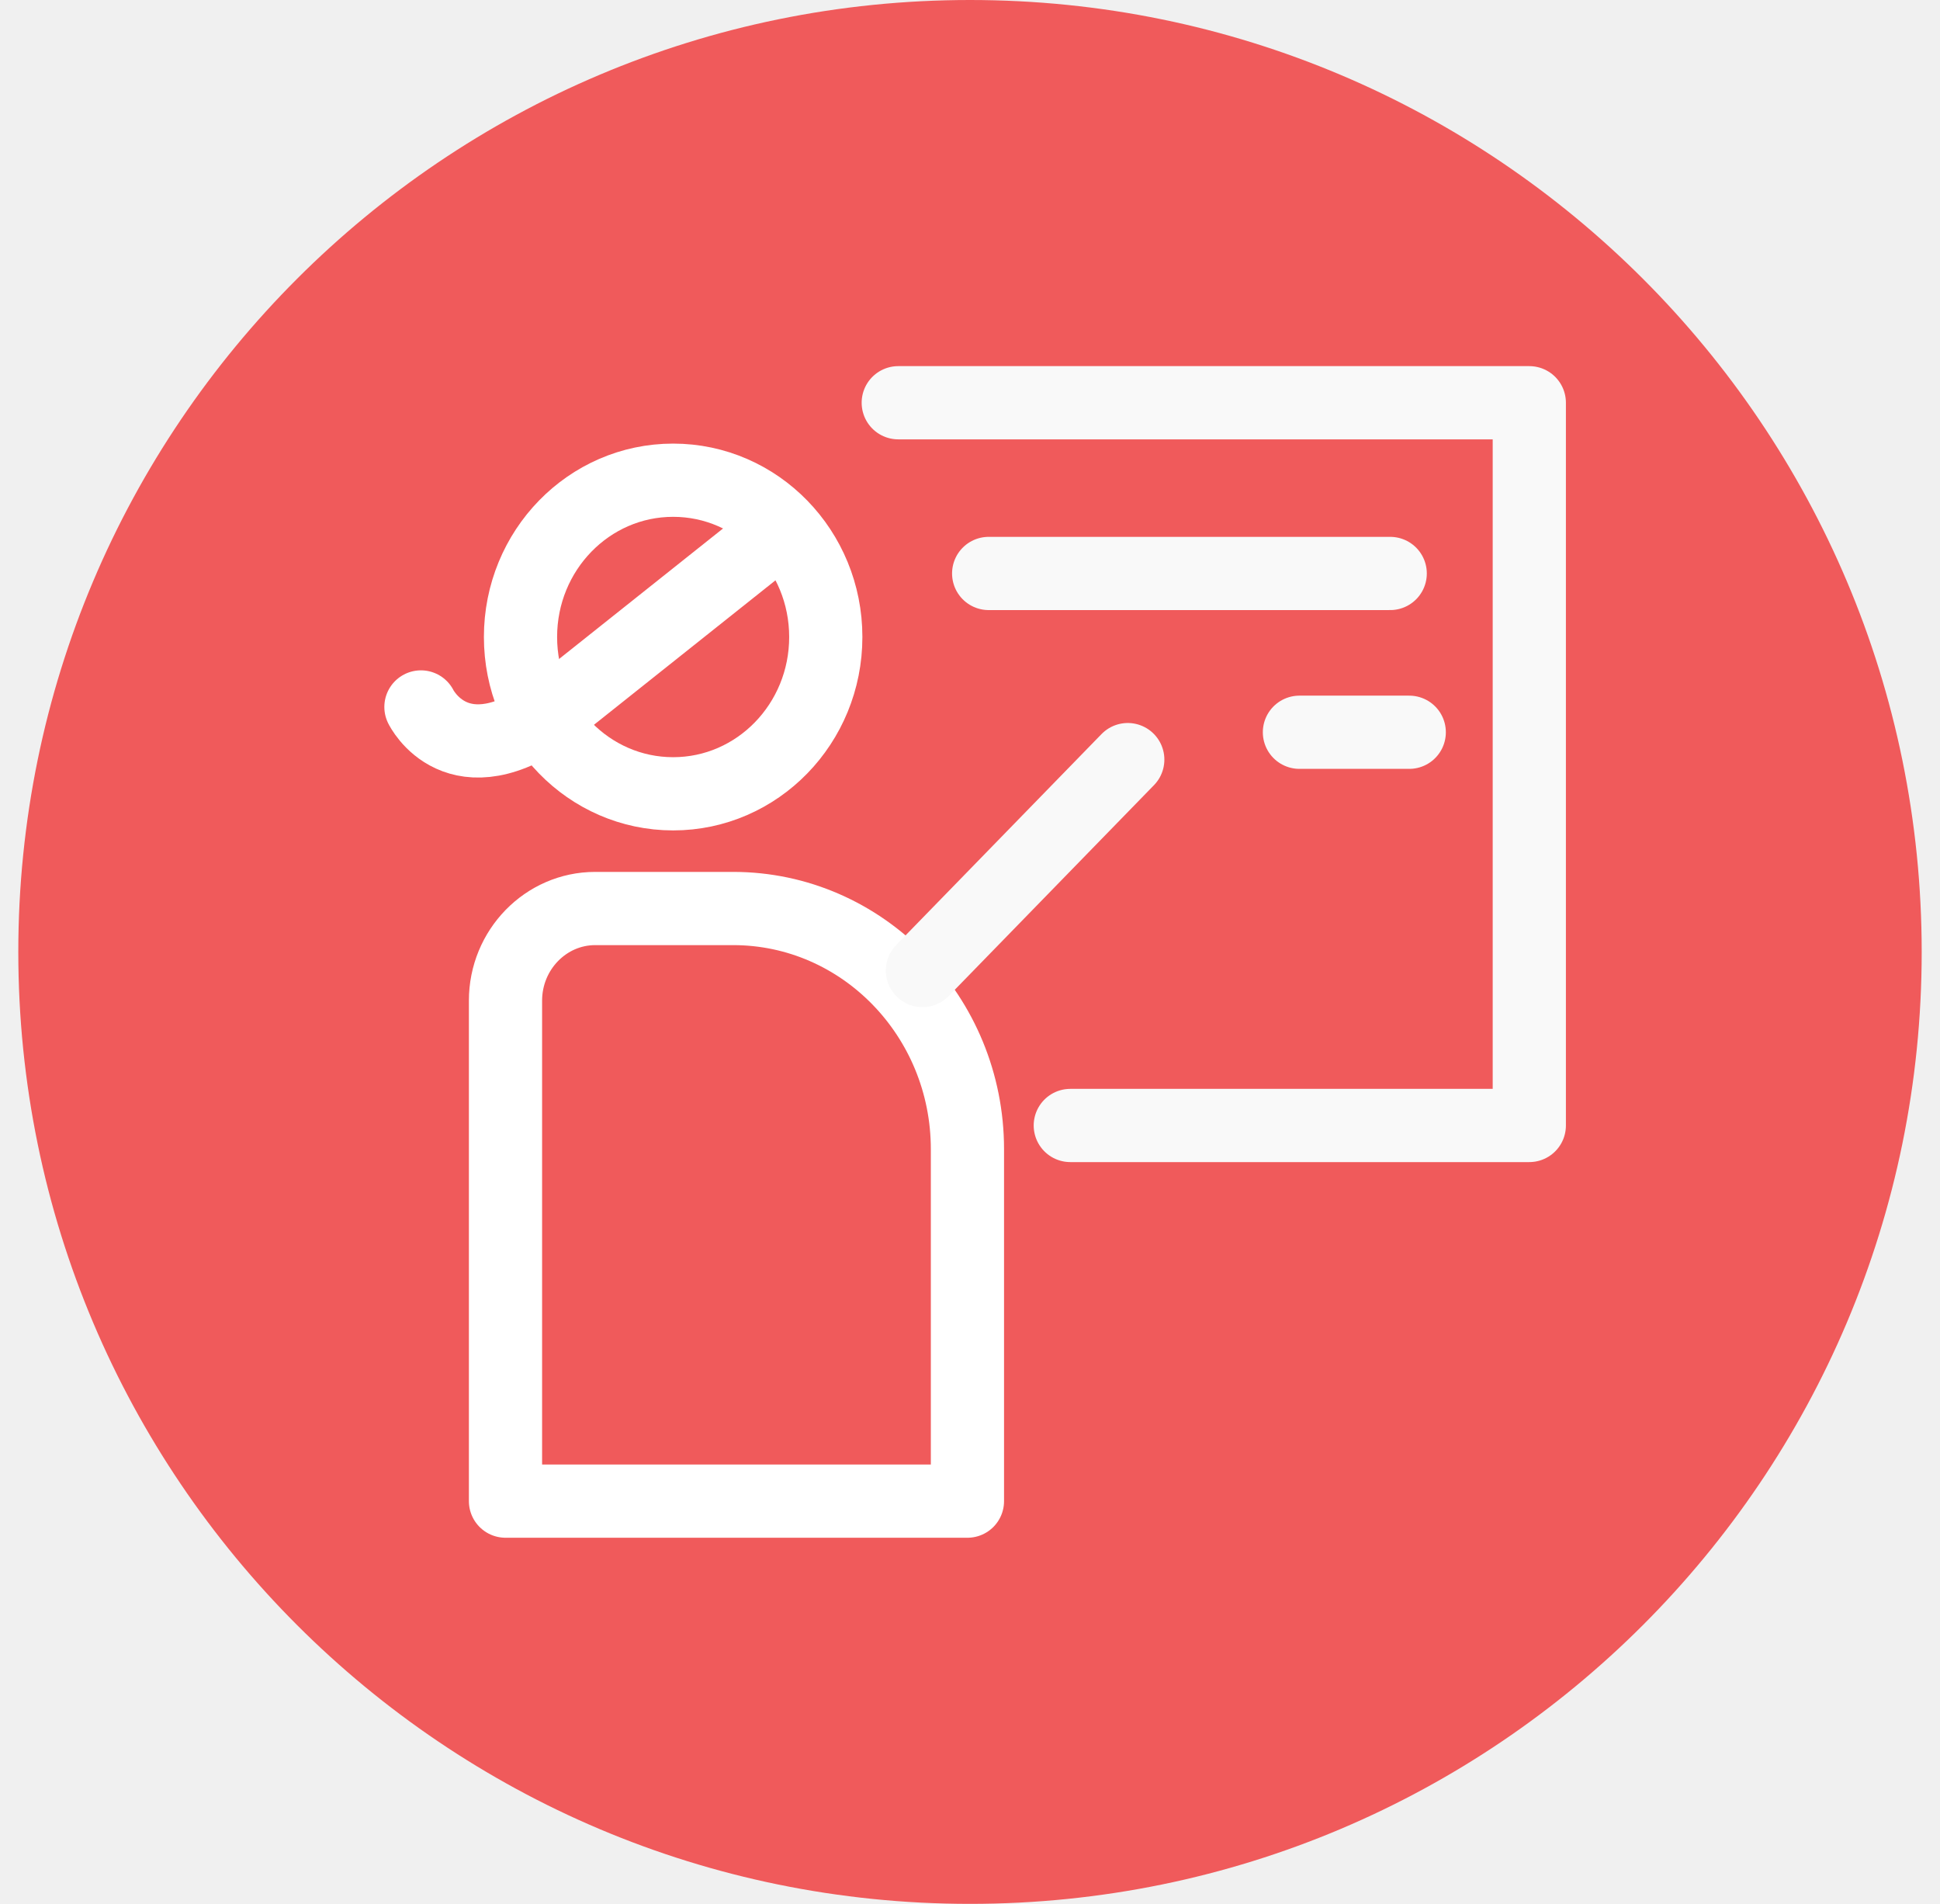
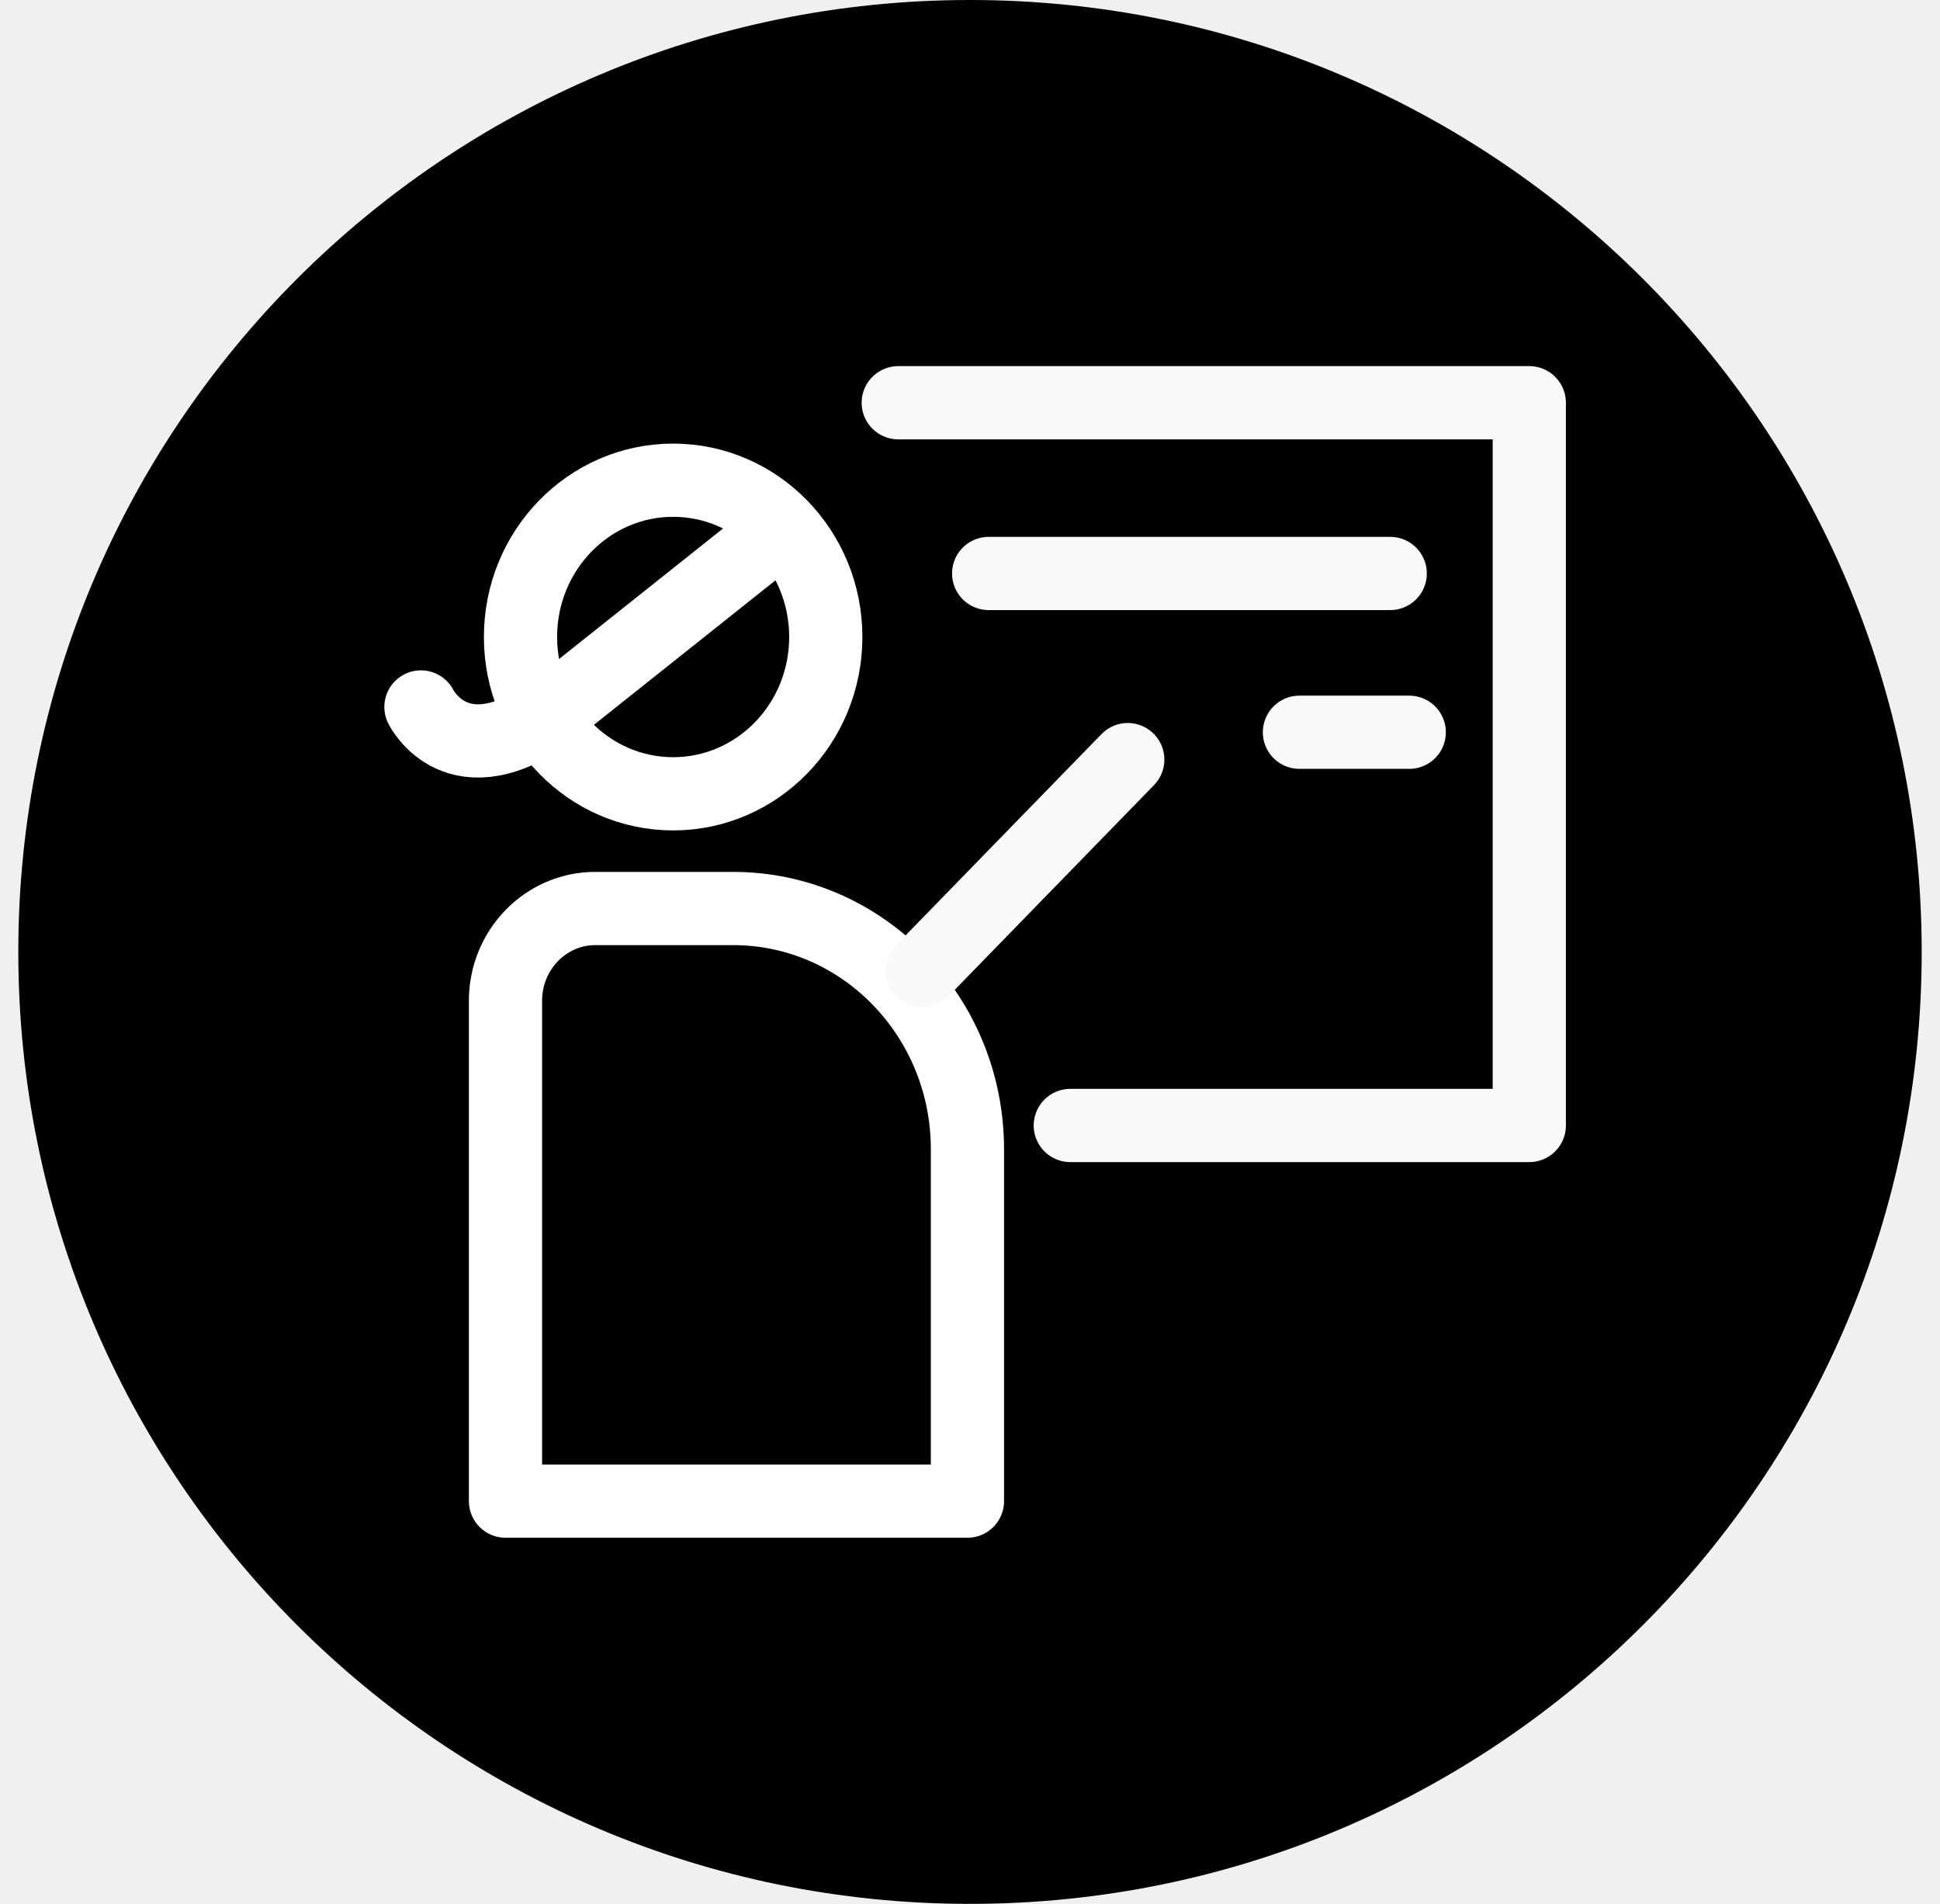
<svg xmlns="http://www.w3.org/2000/svg" width="53" height="52" viewBox="0 0 53 52" fill="none">
-   <rect x="0.5" width="52" height="52" rx="26" fill="#F05A5B" />
+   <rect x="0.5" width="52" height="52" rx="26" fill="currentColor" />
  <path d="M16.26 24.814H20.03C23.56 24.814 26.43 27.761 26.43 31.387V41H13.81V27.33C13.81 25.944 14.91 24.814 16.26 24.814Z" stroke="white" stroke-width="2" stroke-linecap="round" stroke-linejoin="round" />
  <path d="M18.39 21.681C20.693 21.681 22.56 19.764 22.56 17.398C22.56 15.033 20.693 13.116 18.39 13.116C16.087 13.116 14.22 15.033 14.22 17.398C14.22 19.764 16.087 21.681 18.39 21.681Z" stroke="white" stroke-width="2" stroke-linecap="round" stroke-linejoin="round" />
  <path d="M11.5 19.309C11.5 19.309 12.49 21.342 15.13 19.391L20.99 14.728" stroke="white" stroke-width="2" stroke-linecap="round" stroke-linejoin="round" />
  <path d="M25.2 26.508L30.81 20.747" stroke="#F9F9F9" stroke-width="2" stroke-linecap="round" stroke-linejoin="round" />
  <path d="M24.54 11H41.78V30.74H29.24" stroke="#F9F9F9" stroke-width="2" stroke-linecap="round" stroke-linejoin="round" />
  <path d="M27.01 15.663H37.98" stroke="#F9F9F9" stroke-width="2" stroke-linecap="round" stroke-linejoin="round" />
  <path d="M35.5 20L38.5 20" stroke="#F9F9F9" stroke-width="2" stroke-linecap="round" stroke-linejoin="round" />
</svg>
